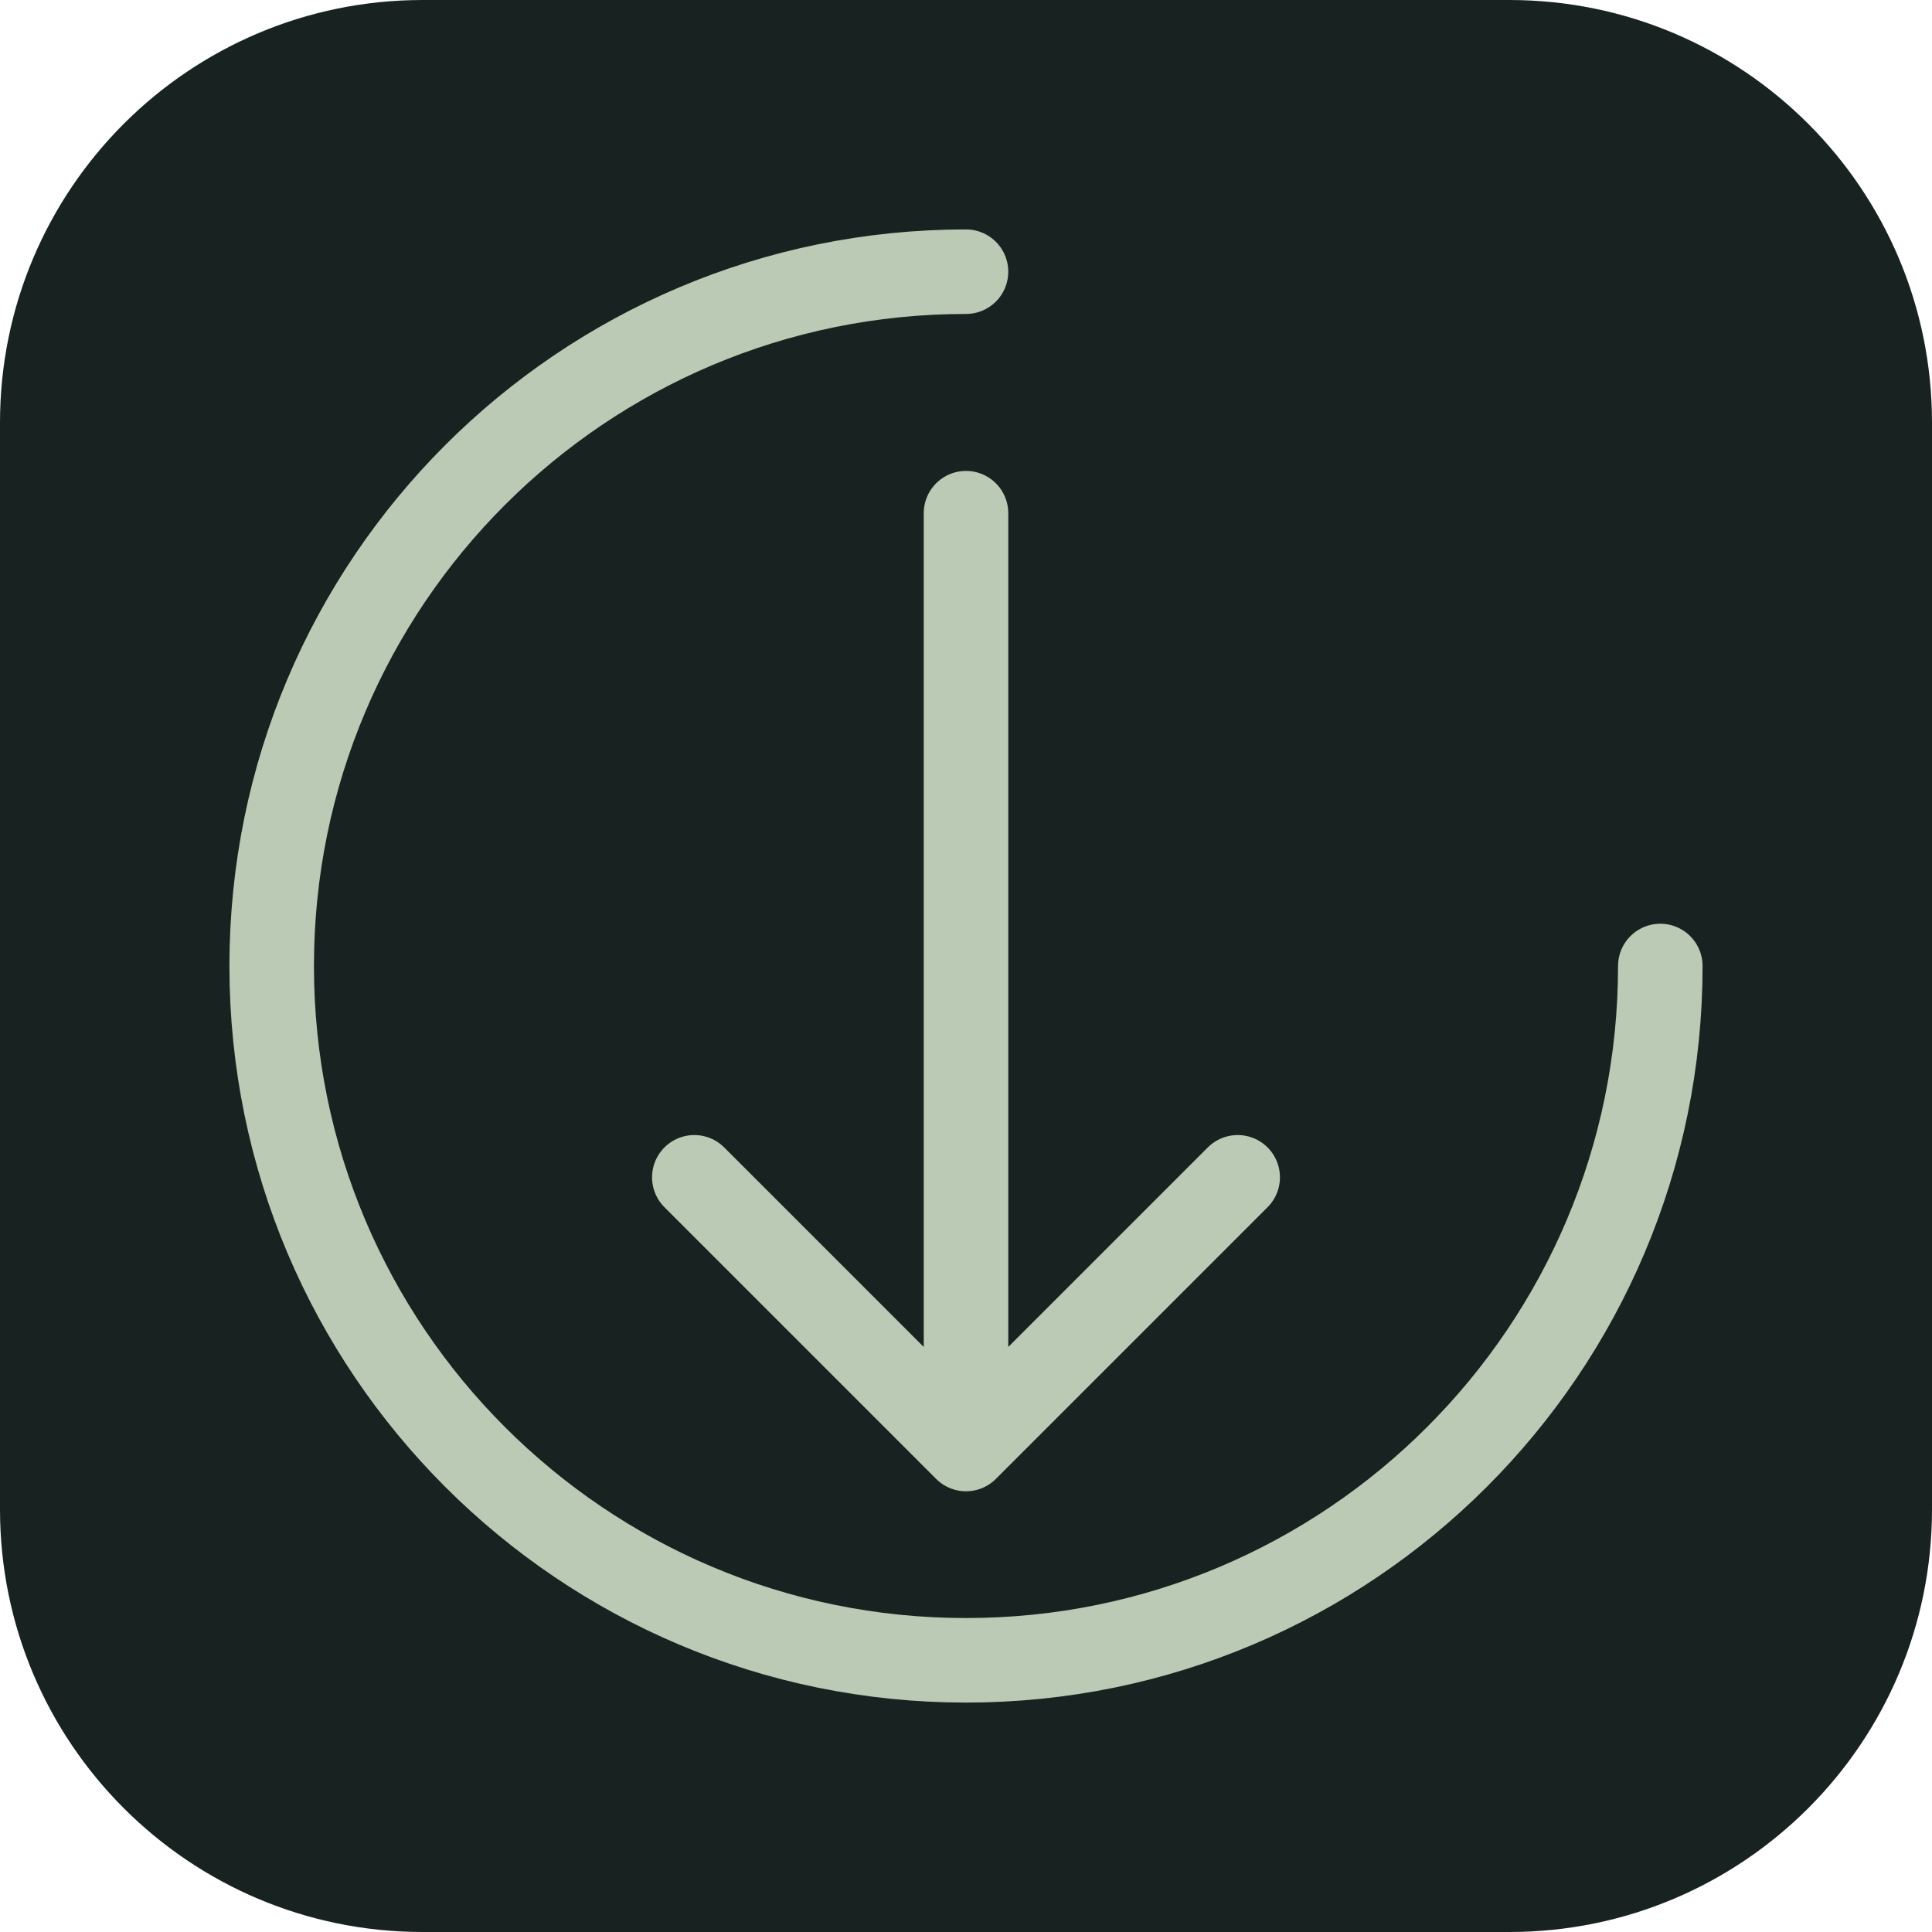
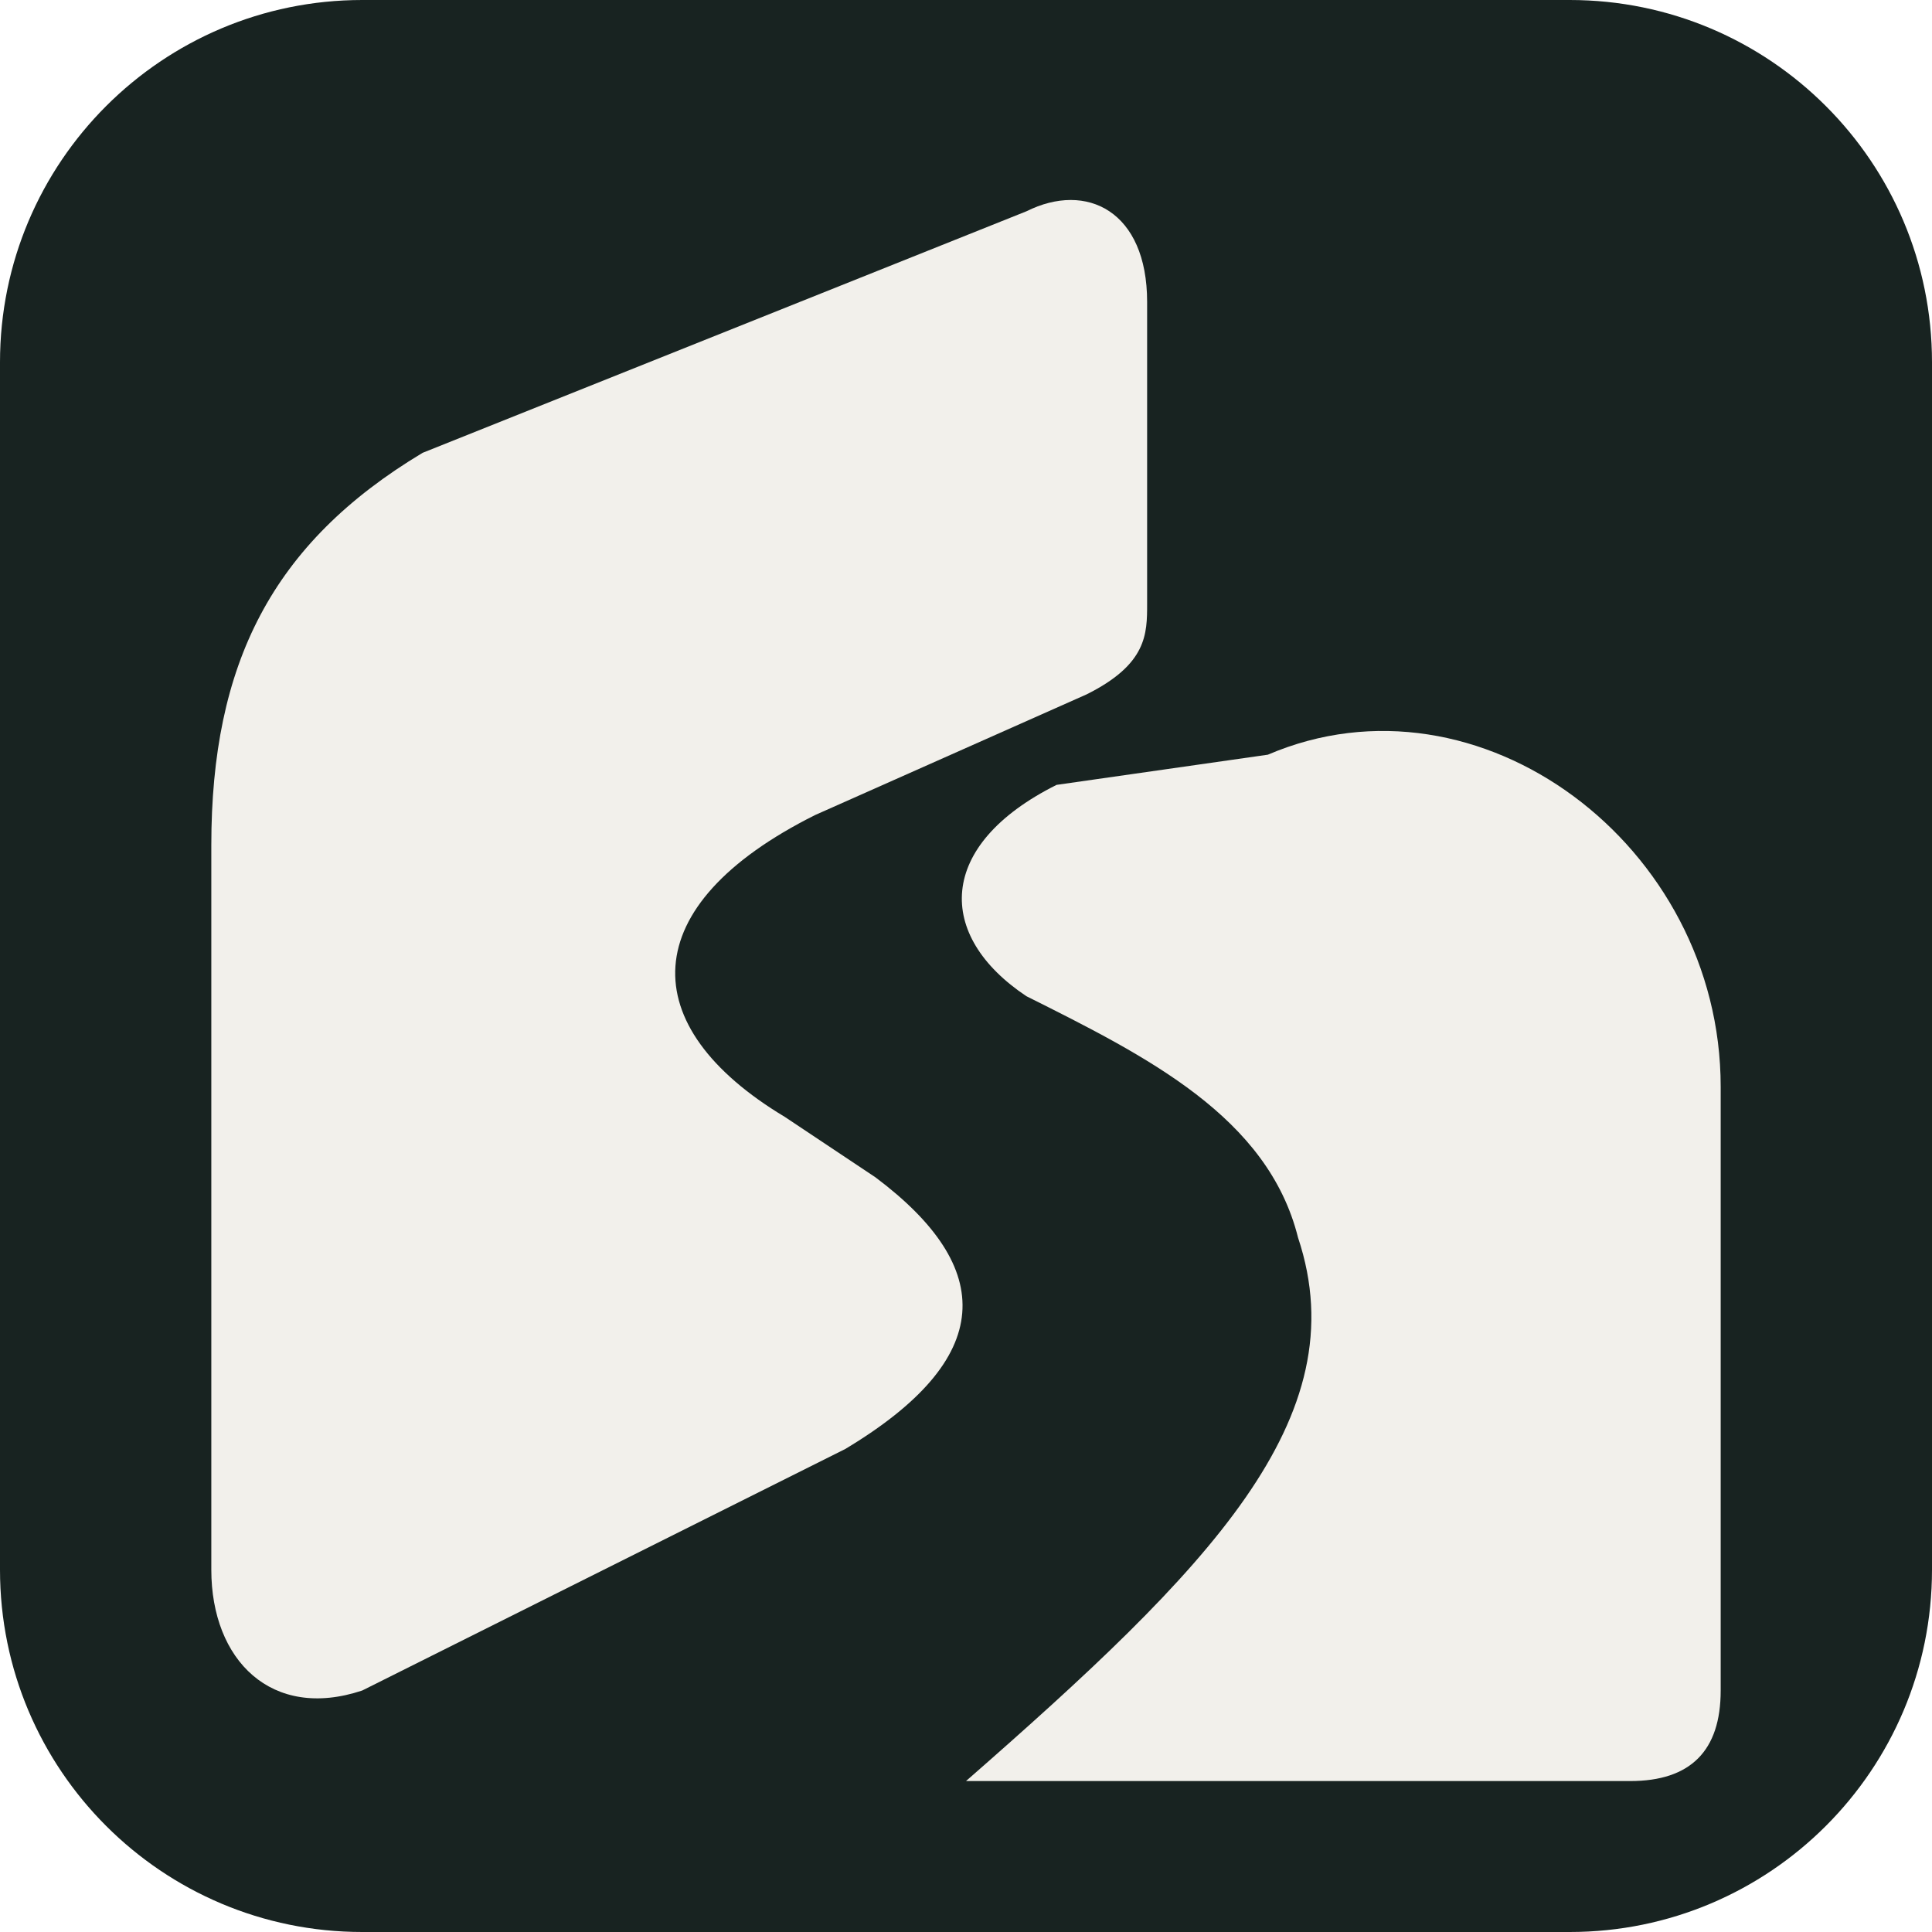
<svg xmlns="http://www.w3.org/2000/svg" viewBox="0 0 64 64">
-   <rect width="64" height="64" rx="14" fill="#182321" />
-   <g fill="none" stroke="#bacab5" stroke-linecap="round" stroke-linejoin="round" stroke-width="2.8">
-     <path d="M32 9a23 23 0 1 0 23 23" />
-     <path d="M32 17v31M23 39l9 9 9-9" />
+   <rect width="64" height="64" rx="12" fill="#182321" />
+   <g fill="#f2f0eb">
+     <path d="M34 7c2-1 4 0 4 3v10c0 1 0 2-2 3l-9 4c-6 3-6 7-1 10l3 2c4 3 4 6-1 9L12 56c-3 1-5-1-5-4V28c0-6 2-10 7-13Z" />
+     <path d="M42 25c7-3 15 3 15 11v20c0 2-1 3-3 3H32c8-7 13-12 11-18-1-4-5-6-9-8-3-2-3-5 1-7Z" />
  </g>
</svg>
